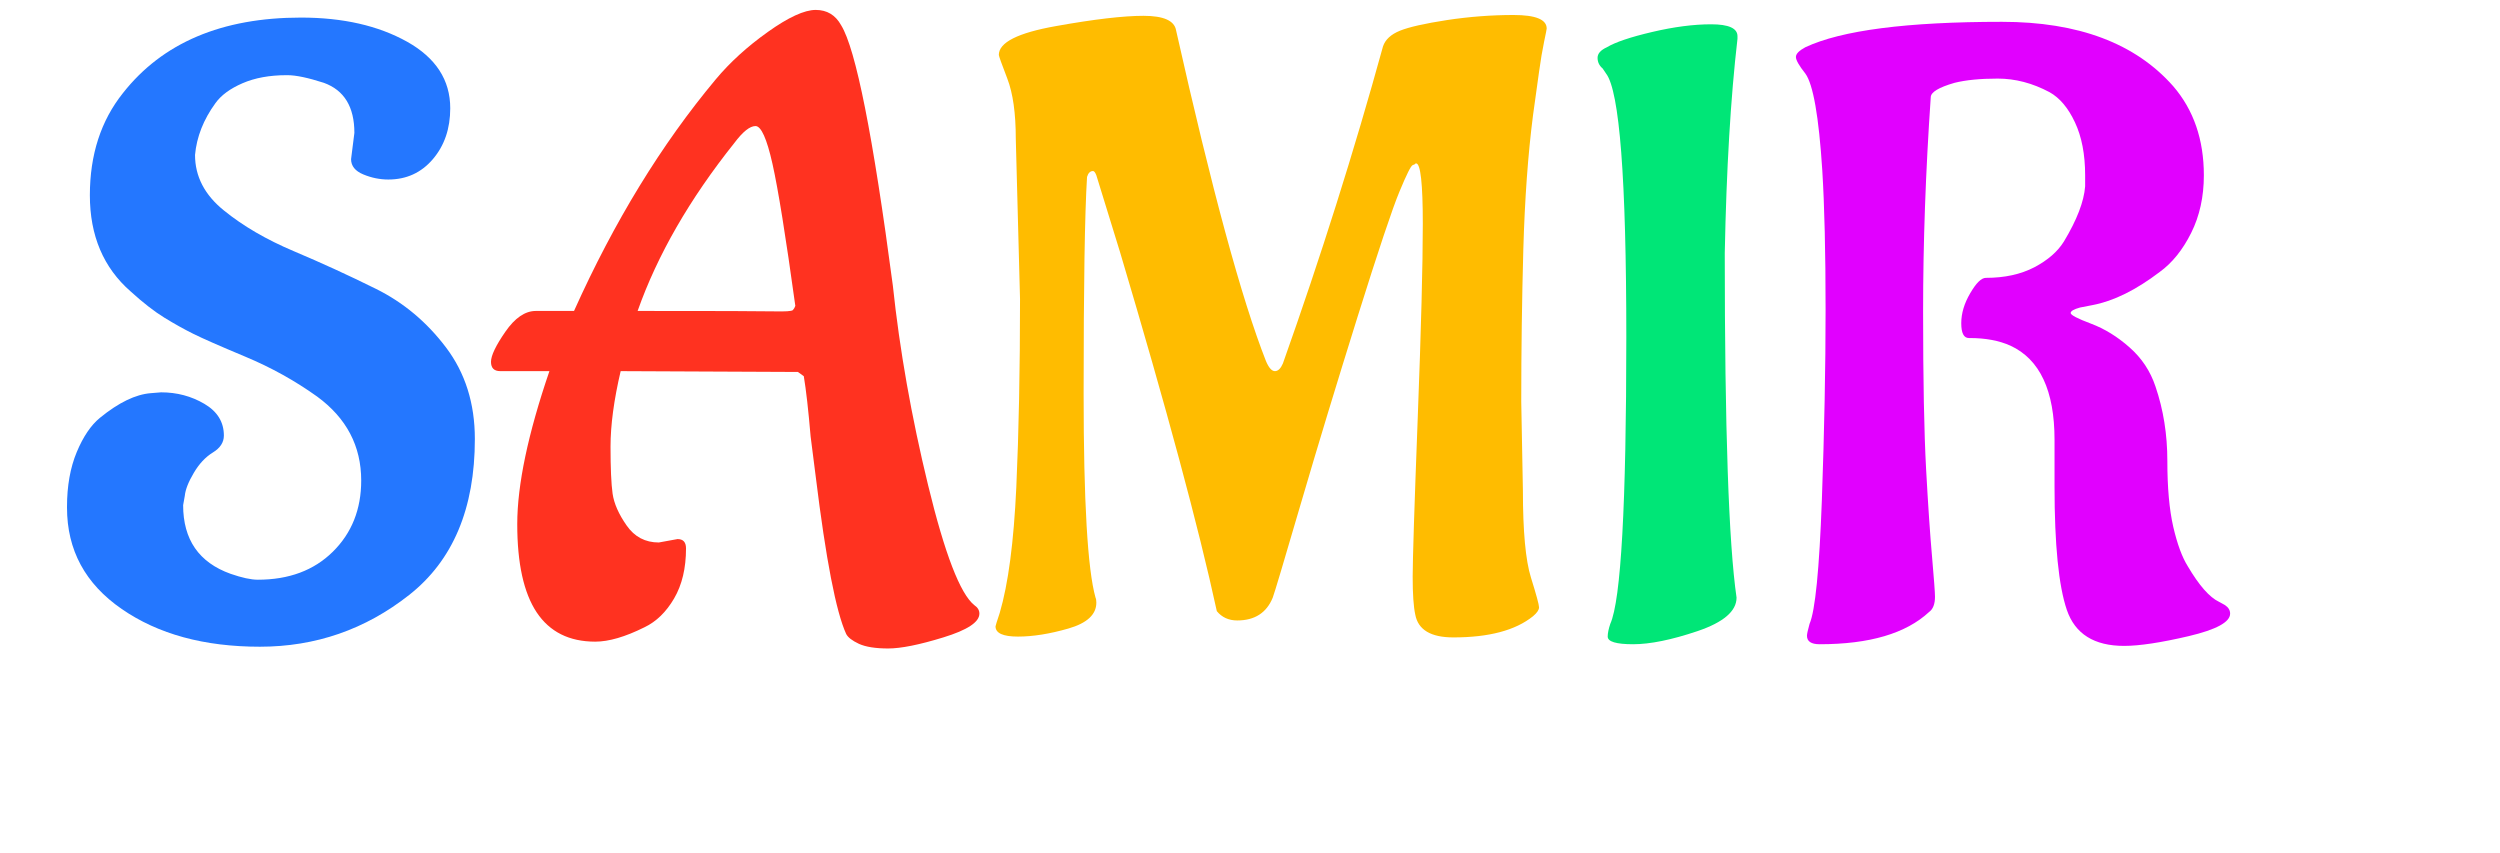
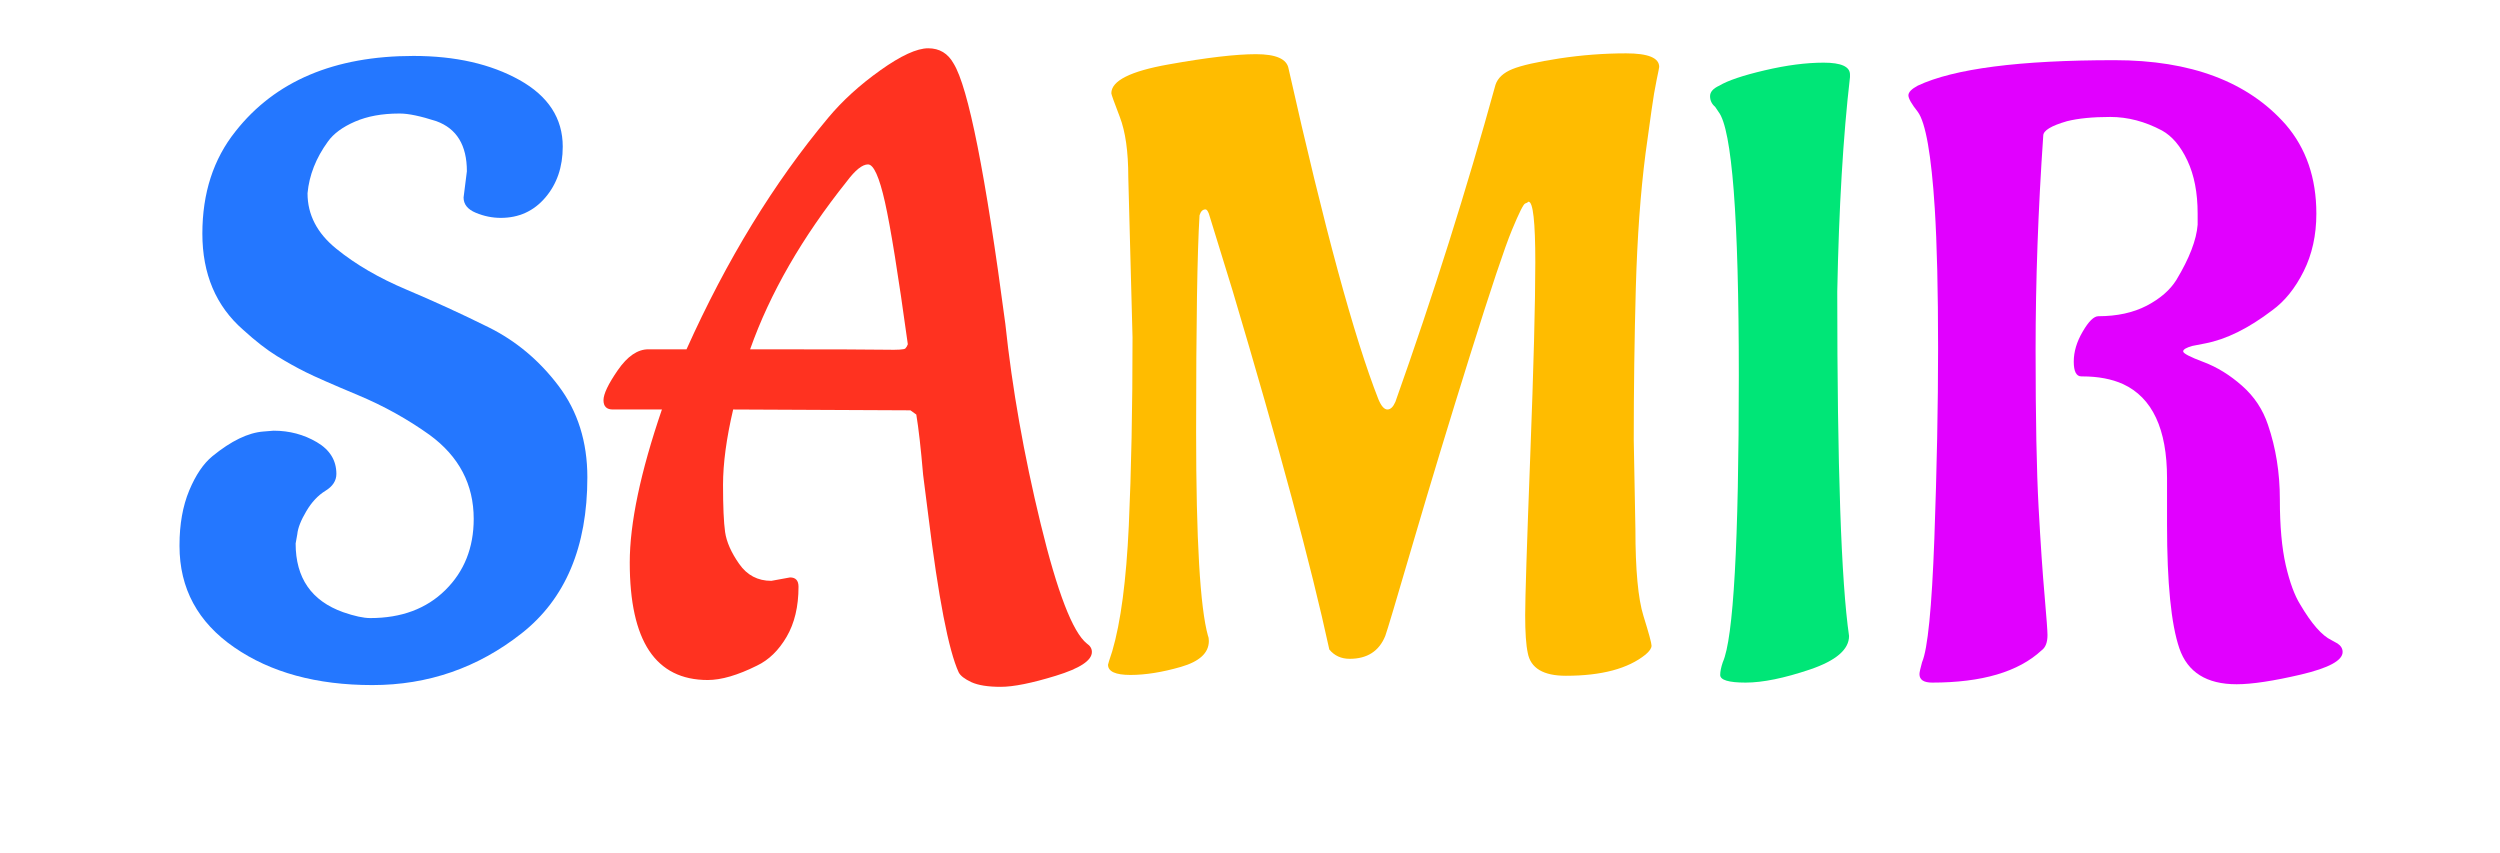
- <svg xmlns="http://www.w3.org/2000/svg" style="margin:auto;background:0 0;display:block;shape-rendering:auto" width="220" height="75" preserveAspectRatio="xMidYMid">
-   <style>@keyframes breath-2e1569fd-c2d8-4848-bed3-237d9330fc4e{0%{animation-timing-function:cubic-bezier(.965,.241,-.07,.791);transform:scale(.91)}51%{animation-timing-function:cubic-bezier(.923,.263,-.031,.763);transform:scale(1.02994)}to{transform:scale(.91)}}</style>
+ <svg xmlns="http://www.w3.org/2000/svg" style="margin: auto; background: none; display: block; shape-rendering: auto;" width="220" height="75" preserveAspectRatio="xMidYMid">
+   <style type="text/css">
+   text {
+     text-anchor: middle; font-size: 82px; opacity: 0;
+   }
+ </style>
  <g style="transform-origin:110px 37.5px;transform:scale(1)">
-     <g style="transform:scale(.91);transform-origin:-83.8px -5.379px;animation:.641s linear -.338s infinite normal forwards running breath-2e1569fd-c2d8-4848-bed3-237d9330fc4e">
-       <path d="m28.54-45.43.32-2.54q0-3.77-2.95-4.84-2.29-.74-3.52-.74h-.09q-2.46 0-4.26.78-1.8.78-2.62 1.93-1.73 2.38-1.97 5 0 3.12 2.79 5.37 2.78 2.26 6.76 3.94 3.98 1.68 7.96 3.65 3.97 1.97 6.76 5.66 2.79 3.69 2.79 8.85 0 10.09-6.36 15.09-6.35 5-14.43 5T6.36-1.93q-5.29-3.65-5.29-9.8v-.08q0-3.03.94-5.29.94-2.25 2.25-3.32 2.71-2.21 4.92-2.38l.99-.08q2.29 0 4.18 1.11 1.89 1.11 1.89 3.07 0 .99-1.07 1.64-1.07.66-1.84 1.97-.78 1.31-.87 2.22l-.16.9q0 5 4.59 6.64 1.64.57 2.63.57 4.51 0 7.25-2.7 2.75-2.71 2.75-6.89 0-5-4.26-8.12-3.2-2.29-6.93-3.85-3.73-1.56-5.05-2.22-1.31-.65-2.78-1.55-1.48-.91-3.28-2.55-3.94-3.44-3.94-9.3 0-5.87 3.2-9.88 5.74-7.3 17.22-7.3 6.07 0 10.25 2.33 4.18 2.34 4.18 6.44 0 2.95-1.68 4.92-1.68 1.97-4.31 1.97-1.23 0-2.41-.49-1.19-.49-1.19-1.48" fill="#2477ff" stroke-width="none" transform="translate(5.41 60.82)" style="fill:#2477ff" class="path" />
-     </g>
-     <g style="transform:scale(.91);transform-origin:-38.905px -5.664px;animation:.641s linear -.254s infinite normal forwards running breath-2e1569fd-c2d8-4848-bed3-237d9330fc4e">
-       <path d="M65.6-46.99q-6.48 8.12-9.35 16.24h.08q11.4 0 13.08.04 1.68.04 1.85-.12.16-.17.24-.41-1.39-10.09-2.21-13.74-.82-3.65-1.64-3.65t-2.05 1.64zM58.3-8.36l1.81-.33q.82 0 .82.9 0 2.87-1.15 4.84-1.15 1.97-2.87 2.79-2.79 1.39-4.76 1.39-3.77 0-5.66-2.83-1.88-2.83-1.88-8.53 0-5.7 3.11-14.8h-4.75q-.9 0-.9-.9t1.39-2.91q1.39-2.01 2.95-2.01h3.69q5.82-12.96 13.7-22.39 2.05-2.46 5.04-4.59t4.63-2.13q1.64 0 2.46 1.48 2.13 3.44 5 25.17.99 9.35 3.41 19.31 2.42 9.96 4.47 11.6.49.33.49.82 0 1.23-3.49 2.3-3.48 1.07-5.33 1.07-1.84 0-2.83-.45-.98-.46-1.23-.95-1.47-3.2-2.95-15.25l-.49-3.85q-.33-3.86-.66-5.83l-.57-.41-17.14-.08q-.98 4.18-.98 7.3t.2 4.55q.21 1.44 1.36 3.08 1.14 1.64 3.11 1.64" fill="#2477ff" stroke-width="none" transform="translate(5.41 60.82)" style="fill:#ff3220" class="path" />
-     </g>
-     <g style="transform:scale(.91);transform-origin:12.92px -5.954px;animation:.641s linear -.169s infinite normal forwards running breath-2e1569fd-c2d8-4848-bed3-237d9330fc4e">
-       <path d="m93.23-31.9-.41-15.5q0-3.69-.82-5.82-.82-2.13-.82-2.29 0-1.81 5.54-2.79 5.53-.99 8.45-.99 2.91 0 3.15 1.4 5.17 23.04 8.69 31.98.41.98.87.98.45 0 .77-.74 5.5-15.49 9.68-30.66.33-.99 1.64-1.52 1.31-.53 4.55-1.03 3.24-.49 6.44-.49t3.2 1.31q0 .09-.25 1.27-.25 1.19-.49 2.92-.25 1.72-.58 4.18-.73 5.66-.94 12.99-.2 7.34-.2 14.72l.16 8.61q0 5.91.78 8.41t.78 2.87q0 .37-.58.86-2.54 2.05-7.7 2.05-3.28 0-3.69-2.21-.25-1.15-.25-3.65t.49-15.38q.49-12.87.49-18.74 0-5.86-.65-5.86-.08 0-.08.04t-.25.13q-.25.08-1.27 2.54-1.03 2.46-4.06 12.13-3.03 9.68-5.49 18.08-2.46 8.41-2.71 9.07-.9 2.21-3.44 2.21-1.23 0-1.97-.9-2.63-12.14-9.35-34.69l-2.3-7.46q-.16-.41-.32-.41-.41 0-.58.57-.33 5.33-.33 20.95 0 15.63 1.15 19.73.08.16.08.49 0 1.72-2.7 2.5-2.71.78-4.88.78t-2.17-.99q0-.08.41-1.31 1.23-4.18 1.6-12.13.36-7.96.36-18.21" fill="#2477ff" stroke-width="none" transform="translate(5.41 60.82)" style="fill:#ffbc00" class="path" />
-     </g>
-     <g style="transform:scale(.91);transform-origin:51.255px -5.174px;animation:.641s linear -.085s infinite normal forwards running breath-2e1569fd-c2d8-4848-bed3-237d9330fc4e">
-       <path d="M161.38-36.33q0 25.42 1.14 33.3 0 1.96-3.77 3.24-3.77 1.27-6.23 1.27-2.46 0-2.46-.74 0-.49.25-1.23 1.55-3.45 1.55-27.72 0-22.96-1.96-25.5l-.33-.49q-.49-.41-.49-1.03 0-.61.9-1.02 1.23-.74 4.39-1.48 3.15-.74 5.69-.74 2.55 0 2.55 1.15v.25q-.99 8.53-1.23 20.74" fill="#2477ff" stroke-width="none" transform="translate(5.41 60.82)" style="fill:#00e677" class="path" />
-     </g>
-     <g style="transform:scale(.91);transform-origin:84.665px -5.214px;animation:.641s linear 0s infinite normal forwards running breath-2e1569fd-c2d8-4848-bed3-237d9330fc4e">
-       <path d="m196.96-31.32-1.23.24q-.9.25-.9.53 0 .29 1.97 1.03t3.73 2.3q1.76 1.55 2.5 3.77 1.15 3.36 1.15 7.21 0 3.86.57 6.36.58 2.5 1.4 3.81 1.64 2.79 3.03 3.45l.58.32q.49.33.49.82 0 1.23-4.02 2.18-4.02.94-6.23.94-4.35 0-5.54-3.48-1.19-3.49-1.19-11.94v-4.51q0-7.13-4.26-9.1-1.64-.74-3.94-.74h-.08q-.74 0-.74-1.43 0-1.44.87-2.91.86-1.48 1.51-1.48 2.71 0 4.68-1.02 1.96-1.03 2.87-2.5 1.88-3.12 2.05-5.33v-1.07q0-3.03-.99-5.13-.98-2.09-2.46-2.91-2.46-1.31-5-1.31t-4.18.41q-2.3.66-2.3 1.4-.74 10.74-.74 20.7 0 9.96.29 15.25.29 5.29.58 8.53.28 3.24.28 3.81 0 1.07-.57 1.48-3.36 3.12-10.58 3.12-1.23 0-1.23-.82 0-.25.25-1.15.82-1.89 1.19-11.97.36-10.09.36-18.41 0-8.33-.32-13.49-.5-7.79-1.64-9.35-.91-1.15-.91-1.6 0-.45.91-.94 5.24-2.46 19.02-2.46 11.07 0 16.56 6.23 2.96 3.44 2.96 8.61 0 3.12-1.23 5.58t-3.04 3.77q-3.44 2.62-6.48 3.2" fill="#2477ff" stroke-width="none" transform="translate(5.41 60.82)" style="fill:#e100ff" class="path" />
+     <g transform="translate(110,37.5)">
+       <g transform="translate(0,0)">
+         <g class="path" style="transform: scale(0.91); transform-origin: -83.8px -5.379px; animation: 0.641s linear -0.338s infinite normal forwards running breath-2e1569fd-c2d8-4848-bed3-237d9330fc4e;">
+           <path d="M28.54-45.43L28.54-45.43L28.86-47.97L28.86-47.97Q28.86-51.74 25.91-52.81L25.91-52.81L25.91-52.81Q23.62-53.55 22.39-53.55L22.39-53.55L22.30-53.55L22.30-53.55Q19.84-53.55 18.04-52.77L18.04-52.77L18.04-52.77Q16.24-51.99 15.42-50.84L15.42-50.84L15.42-50.84Q13.69-48.46 13.45-45.84L13.45-45.84L13.45-45.84Q13.45-42.72 16.24-40.47L16.24-40.47L16.24-40.47Q19.02-38.21 23.00-36.53L23.00-36.53L23.00-36.53Q26.98-34.85 30.96-32.88L30.96-32.88L30.96-32.88Q34.93-30.91 37.72-27.22L37.72-27.22L37.72-27.22Q40.51-23.53 40.51-18.37L40.51-18.37L40.51-18.37Q40.51-8.28 34.15-3.28L34.15-3.28L34.15-3.28Q27.80 1.72 19.72 1.72L19.72 1.72L19.72 1.72Q11.64 1.72 6.36-1.93L6.36-1.93L6.36-1.93Q1.07-5.58 1.07-11.73L1.07-11.73L1.07-11.81L1.07-11.81Q1.07-14.84 2.01-17.10L2.01-17.10L2.01-17.10Q2.95-19.35 4.26-20.42L4.26-20.42L4.26-20.42Q6.97-22.63 9.18-22.80L9.18-22.80L10.17-22.88L10.17-22.88Q12.46-22.88 14.35-21.77L14.35-21.77L14.35-21.77Q16.24-20.66 16.24-18.70L16.24-18.70L16.24-18.70Q16.24-17.71 15.17-17.06L15.17-17.06L15.17-17.06Q14.10-16.40 13.33-15.09L13.33-15.09L13.33-15.09Q12.55-13.78 12.46-12.87L12.46-12.87L12.30-11.97L12.30-11.97Q12.30-6.97 16.89-5.33L16.89-5.33L16.89-5.33Q18.53-4.76 19.52-4.76L19.52-4.76L19.52-4.76Q24.03-4.76 26.77-7.46L26.77-7.46L26.77-7.46Q29.52-10.17 29.52-14.35L29.52-14.35L29.52-14.35Q29.52-19.35 25.26-22.47L25.26-22.47L25.26-22.47Q22.06-24.76 18.33-26.32L18.33-26.32L18.33-26.32Q14.60-27.88 13.28-28.54L13.28-28.54L13.28-28.54Q11.97-29.19 10.50-30.09L10.50-30.09L10.50-30.09Q9.02-31.00 7.22-32.64L7.22-32.64L7.22-32.64Q3.28-36.08 3.28-41.94L3.28-41.94L3.28-41.94Q3.28-47.81 6.48-51.82L6.48-51.82L6.48-51.82Q12.22-59.12 23.70-59.12L23.70-59.12L23.70-59.12Q29.77-59.12 33.95-56.79L33.95-56.79L33.95-56.79Q38.13-54.45 38.13-50.35L38.13-50.35L38.13-50.35Q38.13-47.40 36.45-45.43L36.45-45.43L36.45-45.43Q34.77-43.46 32.14-43.46L32.14-43.46L32.14-43.46Q30.91-43.46 29.73-43.95L29.73-43.95L29.73-43.95Q28.54-44.44 28.54-45.43" fill="#2477ff" stroke="none" stroke-width="none" transform="translate(-104.59,23.3206)" style="fill: rgb(36, 119, 255);" />
+         </g>
+         <g class="path" style="transform: scale(0.91); transform-origin: -38.905px -5.664px; animation: 0.641s linear -0.254s infinite normal forwards running breath-2e1569fd-c2d8-4848-bed3-237d9330fc4e;">
+           <path d="M65.60-46.99L65.60-46.99L65.60-46.99Q59.12-38.87 56.25-30.75L56.25-30.75L56.33-30.75L56.33-30.75Q67.73-30.75 69.41-30.71L69.41-30.71L69.41-30.71Q71.09-30.67 71.26-30.83L71.26-30.83L71.26-30.83Q71.42-31.00 71.50-31.24L71.50-31.24L71.50-31.24Q70.11-41.33 69.29-44.98L69.29-44.98L69.29-44.98Q68.47-48.63 67.65-48.63L67.65-48.63L67.65-48.63Q66.83-48.63 65.60-46.99zM58.30-8.36L58.30-8.36L60.11-8.69L60.11-8.69Q60.93-8.69 60.93-7.79L60.93-7.79L60.93-7.79Q60.93-4.92 59.78-2.95L59.78-2.95L59.78-2.95Q58.63-0.98 56.91-0.16L56.91-0.16L56.91-0.16Q54.12 1.23 52.15 1.23L52.15 1.23L52.15 1.23Q48.38 1.23 46.49-1.60L46.49-1.60L46.49-1.60Q44.61-4.43 44.61-10.13L44.61-10.13L44.61-10.13Q44.61-15.83 47.72-24.93L47.72-24.93L42.97-24.93L42.97-24.93Q42.07-24.93 42.07-25.83L42.07-25.83L42.07-25.83Q42.07-26.73 43.46-28.74L43.46-28.74L43.46-28.74Q44.85-30.75 46.41-30.75L46.41-30.75L50.10-30.75L50.10-30.75Q55.92-43.71 63.80-53.14L63.80-53.14L63.80-53.14Q65.85-55.60 68.84-57.73L68.84-57.73L68.84-57.73Q71.83-59.86 73.47-59.86L73.47-59.86L73.47-59.86Q75.11-59.86 75.93-58.38L75.93-58.38L75.93-58.38Q78.06-54.94 80.93-33.21L80.93-33.21L80.93-33.21Q81.92-23.86 84.34-13.90L84.34-13.90L84.34-13.90Q86.76-3.94 88.81-2.30L88.81-2.30L88.81-2.30Q89.30-1.97 89.30-1.48L89.30-1.48L89.30-1.48Q89.30-0.25 85.81 0.82L85.81 0.82L85.81 0.82Q82.33 1.89 80.48 1.89L80.48 1.89L80.48 1.89Q78.64 1.89 77.65 1.44L77.65 1.44L77.65 1.44Q76.67 0.98 76.42 0.49L76.42 0.49L76.42 0.49Q74.95-2.71 73.47-14.76L73.47-14.76L72.98-18.61L72.98-18.61Q72.65-22.47 72.32-24.44L72.32-24.44L71.75-24.85L54.61-24.93L54.61-24.93Q53.63-20.75 53.63-17.63L53.63-17.63L53.63-17.63Q53.63-14.51 53.83-13.08L53.83-13.08L53.83-13.08Q54.04-11.64 55.19-10.00L55.19-10.00L55.19-10.00Q56.33-8.36 58.30-8.36" fill="#2477ff" stroke="none" stroke-width="none" transform="translate(-104.59,23.3206)" style="fill: rgb(255, 50, 32);" />
+         </g>
+         <g class="path" style="transform: scale(0.91); transform-origin: 12.92px -5.954px; animation: 0.641s linear -0.169s infinite normal forwards running breath-2e1569fd-c2d8-4848-bed3-237d9330fc4e;">
+           <path d="M93.23-31.90L93.23-31.90L92.82-47.40L92.82-47.40Q92.82-51.09 92.00-53.22L92.00-53.22L92.00-53.22Q91.18-55.35 91.18-55.51L91.18-55.51L91.18-55.51Q91.18-57.32 96.72-58.30L96.72-58.30L96.72-58.30Q102.25-59.29 105.17-59.29L105.17-59.29L105.17-59.29Q108.08-59.29 108.32-57.89L108.32-57.89L108.32-57.89Q113.49-34.85 117.01-25.91L117.01-25.91L117.01-25.91Q117.42-24.93 117.88-24.93L117.88-24.93L117.88-24.93Q118.33-24.93 118.65-25.67L118.65-25.67L118.65-25.67Q124.15-41.16 128.33-56.33L128.33-56.33L128.33-56.33Q128.66-57.32 129.97-57.85L129.97-57.85L129.97-57.85Q131.28-58.38 134.52-58.88L134.52-58.88L134.52-58.88Q137.76-59.37 140.96-59.37L140.96-59.37L140.96-59.37Q144.16-59.37 144.16-58.06L144.16-58.06L144.16-58.06Q144.16-57.97 143.91-56.79L143.91-56.79L143.91-56.79Q143.66-55.60 143.42-53.87L143.42-53.87L143.42-53.87Q143.17-52.15 142.84-49.69L142.84-49.69L142.84-49.69Q142.11-44.03 141.90-36.70L141.90-36.70L141.90-36.70Q141.70-29.36 141.70-21.98L141.70-21.98L141.86-13.37L141.86-13.37Q141.86-7.46 142.64-4.96L142.64-4.96L142.64-4.96Q143.42-2.46 143.42-2.09L143.42-2.09L143.42-2.09Q143.42-1.72 142.84-1.23L142.84-1.23L142.84-1.23Q140.30 0.82 135.14 0.82L135.14 0.82L135.14 0.82Q131.86 0.82 131.45-1.39L131.45-1.39L131.45-1.39Q131.20-2.54 131.20-5.04L131.20-5.04L131.20-5.04Q131.20-7.54 131.69-20.42L131.69-20.42L131.69-20.42Q132.18-33.29 132.18-39.16L132.18-39.16L132.18-39.16Q132.18-45.02 131.53-45.02L131.53-45.02L131.53-45.02Q131.45-45.02 131.45-44.98L131.45-44.98L131.45-44.98Q131.45-44.94 131.20-44.85L131.20-44.85L131.20-44.85Q130.95-44.77 129.93-42.31L129.93-42.31L129.93-42.31Q128.90-39.85 125.87-30.18L125.87-30.18L125.87-30.18Q122.84-20.50 120.38-12.10L120.38-12.10L120.38-12.10Q117.92-3.69 117.67-3.03L117.67-3.03L117.67-3.03Q116.77-0.82 114.23-0.82L114.23-0.82L114.23-0.82Q113.00-0.82 112.26-1.72L112.26-1.72L112.26-1.72Q109.63-13.86 102.91-36.41L102.91-36.41L100.61-43.87L100.61-43.87Q100.45-44.28 100.29-44.28L100.29-44.28L100.29-44.28Q99.88-44.28 99.71-43.71L99.71-43.71L99.71-43.71Q99.38-38.38 99.38-22.76L99.38-22.76L99.38-22.76Q99.38-7.13 100.53-3.03L100.53-3.03L100.53-3.03Q100.61-2.87 100.61-2.54L100.61-2.54L100.61-2.54Q100.61-0.82 97.91-0.04L97.91-0.04L97.91-0.04Q95.20 0.74 93.03 0.74L93.03 0.74L93.03 0.74Q90.86 0.74 90.86-0.25L90.86-0.25L90.86-0.25Q90.86-0.33 91.27-1.56L91.27-1.56L91.27-1.56Q92.50-5.74 92.87-13.69L92.87-13.69L92.87-13.69Q93.23-21.65 93.23-31.90" fill="#2477ff" stroke="none" stroke-width="none" transform="translate(-104.59,23.3206)" style="fill: rgb(255, 188, 0);" />
+         </g>
+         <g class="path" style="transform: scale(0.91); transform-origin: 51.255px -5.174px; animation: 0.641s linear -0.085s infinite normal forwards running breath-2e1569fd-c2d8-4848-bed3-237d9330fc4e;">
+           <path d="M161.38-36.33L161.38-36.33L161.38-36.33Q161.38-10.91 162.52-3.03L162.52-3.03L162.52-3.03Q162.52-1.07 158.75 0.21L158.75 0.21L158.75 0.21Q154.98 1.48 152.52 1.48L152.52 1.48L152.52 1.48Q150.06 1.48 150.06 0.74L150.06 0.74L150.06 0.74Q150.06 0.25 150.31-0.49L150.31-0.49L150.31-0.49Q151.86-3.94 151.86-28.21L151.86-28.21L151.86-28.21Q151.86-51.17 149.90-53.71L149.90-53.71L149.57-54.20L149.57-54.20Q149.08-54.61 149.08-55.23L149.08-55.23L149.08-55.23Q149.08-55.84 149.98-56.25L149.98-56.25L149.98-56.25Q151.21-56.99 154.37-57.73L154.37-57.73L154.37-57.73Q157.52-58.47 160.06-58.47L160.06-58.47L160.06-58.47Q162.61-58.47 162.61-57.32L162.61-57.32L162.61-57.07L162.61-57.07Q161.62-48.54 161.38-36.33" fill="#2477ff" stroke="none" stroke-width="none" transform="translate(-104.59,23.3206)" style="fill: rgb(0, 230, 119);" />
+         </g>
+         <g class="path" style="transform: scale(0.91); transform-origin: 84.665px -5.214px; animation: 0.641s linear 0s infinite normal forwards running breath-2e1569fd-c2d8-4848-bed3-237d9330fc4e;">
+           <path d="M196.96-31.32L195.73-31.08L195.73-31.08Q194.83-30.83 194.83-30.55L194.83-30.55L194.83-30.55Q194.83-30.26 196.80-29.52L196.80-29.52L196.80-29.52Q198.77-28.78 200.53-27.22L200.53-27.22L200.53-27.22Q202.29-25.67 203.03-23.45L203.03-23.45L203.03-23.45Q204.18-20.09 204.18-16.24L204.18-16.24L204.18-16.24Q204.18-12.38 204.75-9.88L204.75-9.88L204.75-9.88Q205.33-7.38 206.15-6.07L206.15-6.07L206.15-6.07Q207.79-3.28 209.18-2.62L209.18-2.62L209.76-2.30L209.76-2.30Q210.25-1.97 210.25-1.48L210.25-1.48L210.25-1.48Q210.25-0.25 206.23 0.70L206.23 0.70L206.23 0.70Q202.21 1.64 200.00 1.64L200.00 1.64L200.00 1.64Q195.65 1.64 194.46-1.84L194.46-1.84L194.46-1.84Q193.27-5.33 193.27-13.78L193.27-13.78L193.27-18.29L193.27-18.29Q193.27-25.42 189.01-27.39L189.01-27.39L189.01-27.39Q187.37-28.13 185.07-28.13L185.07-28.13L184.99-28.13L184.99-28.13Q184.25-28.13 184.25-29.56L184.25-29.56L184.25-29.56Q184.25-31.00 185.12-32.47L185.12-32.47L185.12-32.47Q185.98-33.95 186.63-33.95L186.63-33.95L186.63-33.95Q189.34-33.95 191.31-34.97L191.31-34.97L191.31-34.97Q193.27-36.00 194.18-37.47L194.18-37.47L194.18-37.47Q196.06-40.59 196.23-42.80L196.23-42.80L196.23-43.87L196.23-43.87Q196.23-46.90 195.24-49.00L195.24-49.00L195.24-49.00Q194.26-51.09 192.78-51.91L192.78-51.91L192.78-51.91Q190.32-53.22 187.78-53.22L187.78-53.22L187.78-53.22Q185.24-53.22 183.60-52.81L183.60-52.81L183.60-52.81Q181.30-52.15 181.30-51.41L181.30-51.41L181.30-51.41Q180.56-40.67 180.56-30.71L180.56-30.71L180.56-30.71Q180.56-20.75 180.85-15.46L180.85-15.46L180.85-15.46Q181.14-10.17 181.43-6.93L181.43-6.93L181.43-6.93Q181.71-3.69 181.71-3.12L181.71-3.12L181.71-3.12Q181.71-2.05 181.14-1.64L181.14-1.64L181.14-1.64Q177.78 1.48 170.56 1.48L170.56 1.48L170.56 1.48Q169.33 1.48 169.33 0.66L169.33 0.66L169.33 0.66Q169.33 0.41 169.58-0.49L169.58-0.49L169.58-0.49Q170.40-2.38 170.77-12.46L170.77-12.46L170.77-12.46Q171.13-22.55 171.13-30.87L171.13-30.87L171.13-30.87Q171.13-39.20 170.81-44.36L170.81-44.36L170.81-44.36Q170.31-52.15 169.17-53.71L169.17-53.71L169.17-53.71Q168.26-54.86 168.26-55.31L168.26-55.31L168.26-55.31Q168.26-55.76 169.17-56.25L169.17-56.25L169.17-56.25Q174.41-58.71 188.19-58.71L188.19-58.71L188.19-58.71Q199.26-58.71 204.75-52.48L204.75-52.48L204.75-52.48Q207.71-49.04 207.71-43.87L207.71-43.87L207.71-43.87Q207.71-40.75 206.48-38.29L206.48-38.29L206.48-38.29Q205.25-35.83 203.44-34.52L203.44-34.52L203.44-34.52Q200.00-31.90 196.96-31.32L196.96-31.32" fill="#2477ff" stroke="none" stroke-width="none" transform="translate(-104.59,23.3206)" style="fill: rgb(225, 0, 255);" />
+         </g>
+       </g>
    </g>
  </g>
+   <style id="breath-2e1569fd-c2d8-4848-bed3-237d9330fc4e" data-anikit="">@keyframes breath-2e1569fd-c2d8-4848-bed3-237d9330fc4e
+ {
+   0% {
+     animation-timing-function: cubic-bezier(0.965,0.241,-0.07,0.791);
+     transform: scale(0.91);
+   }
+   51% {
+     animation-timing-function: cubic-bezier(0.923,0.263,-0.031,0.763);
+     transform: scale(1.02994);
+   }
+   100% {
+     transform: scale(0.91);
+   }
+ }</style>
</svg>
